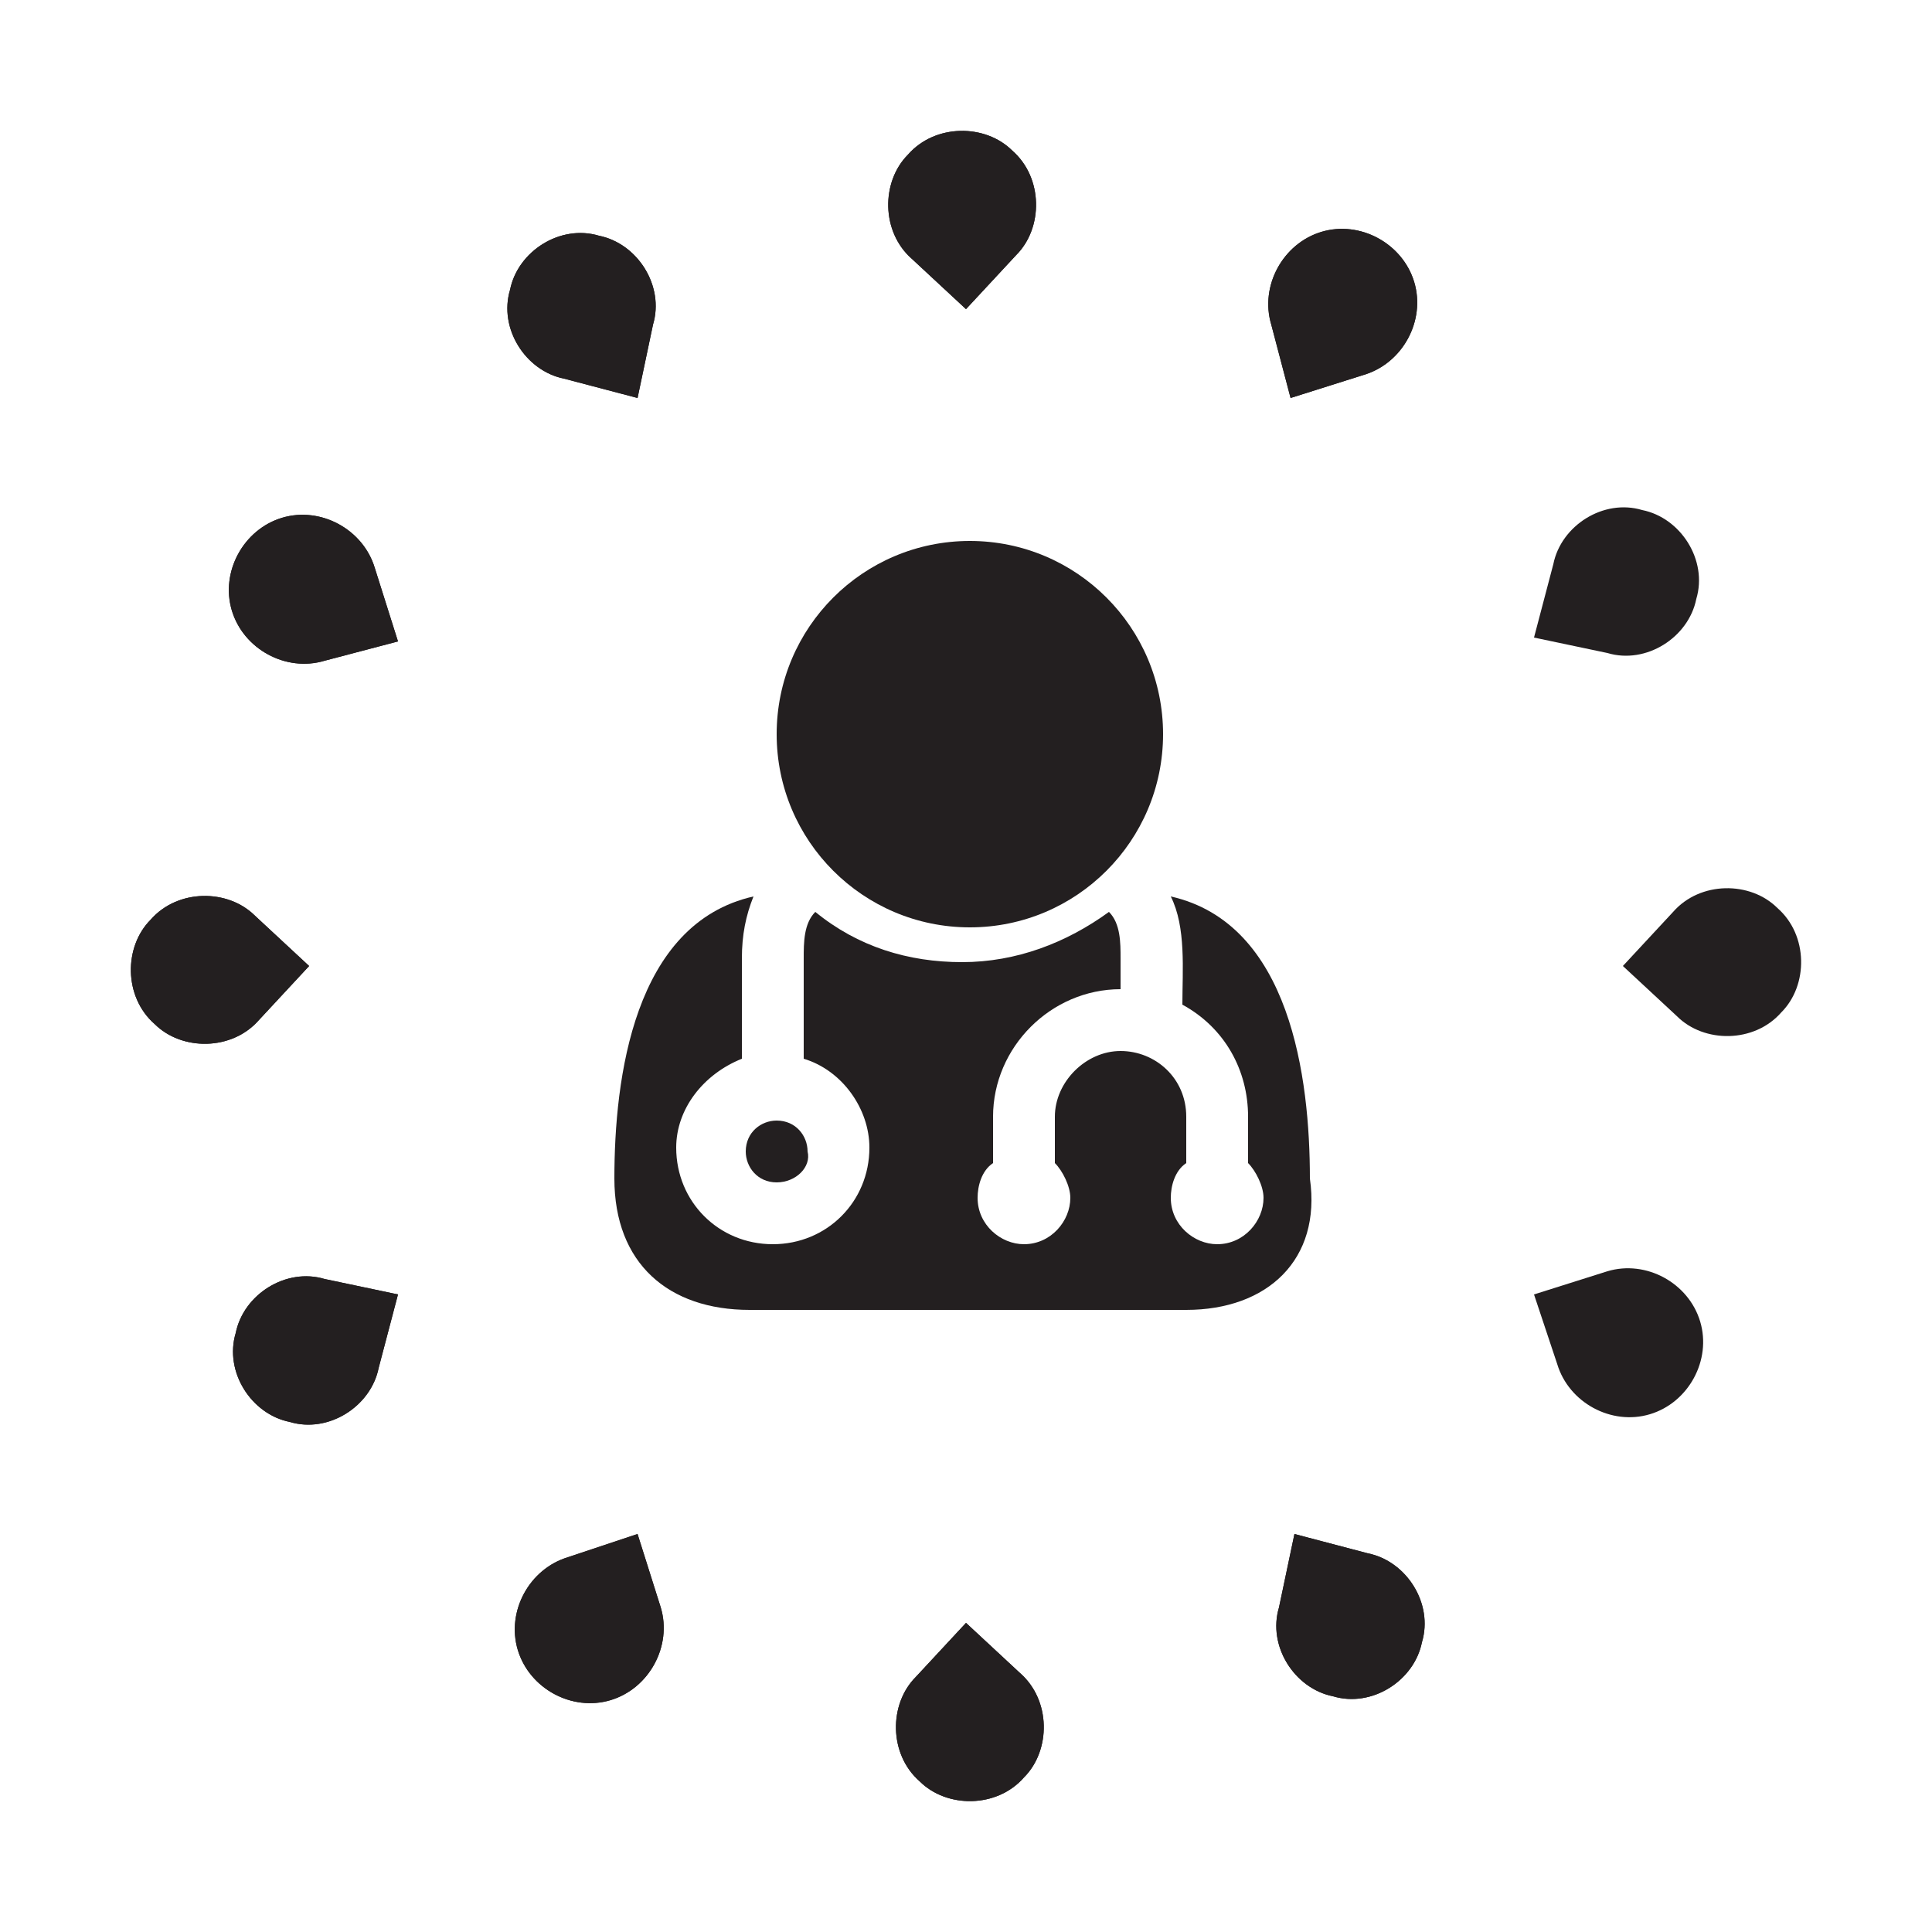
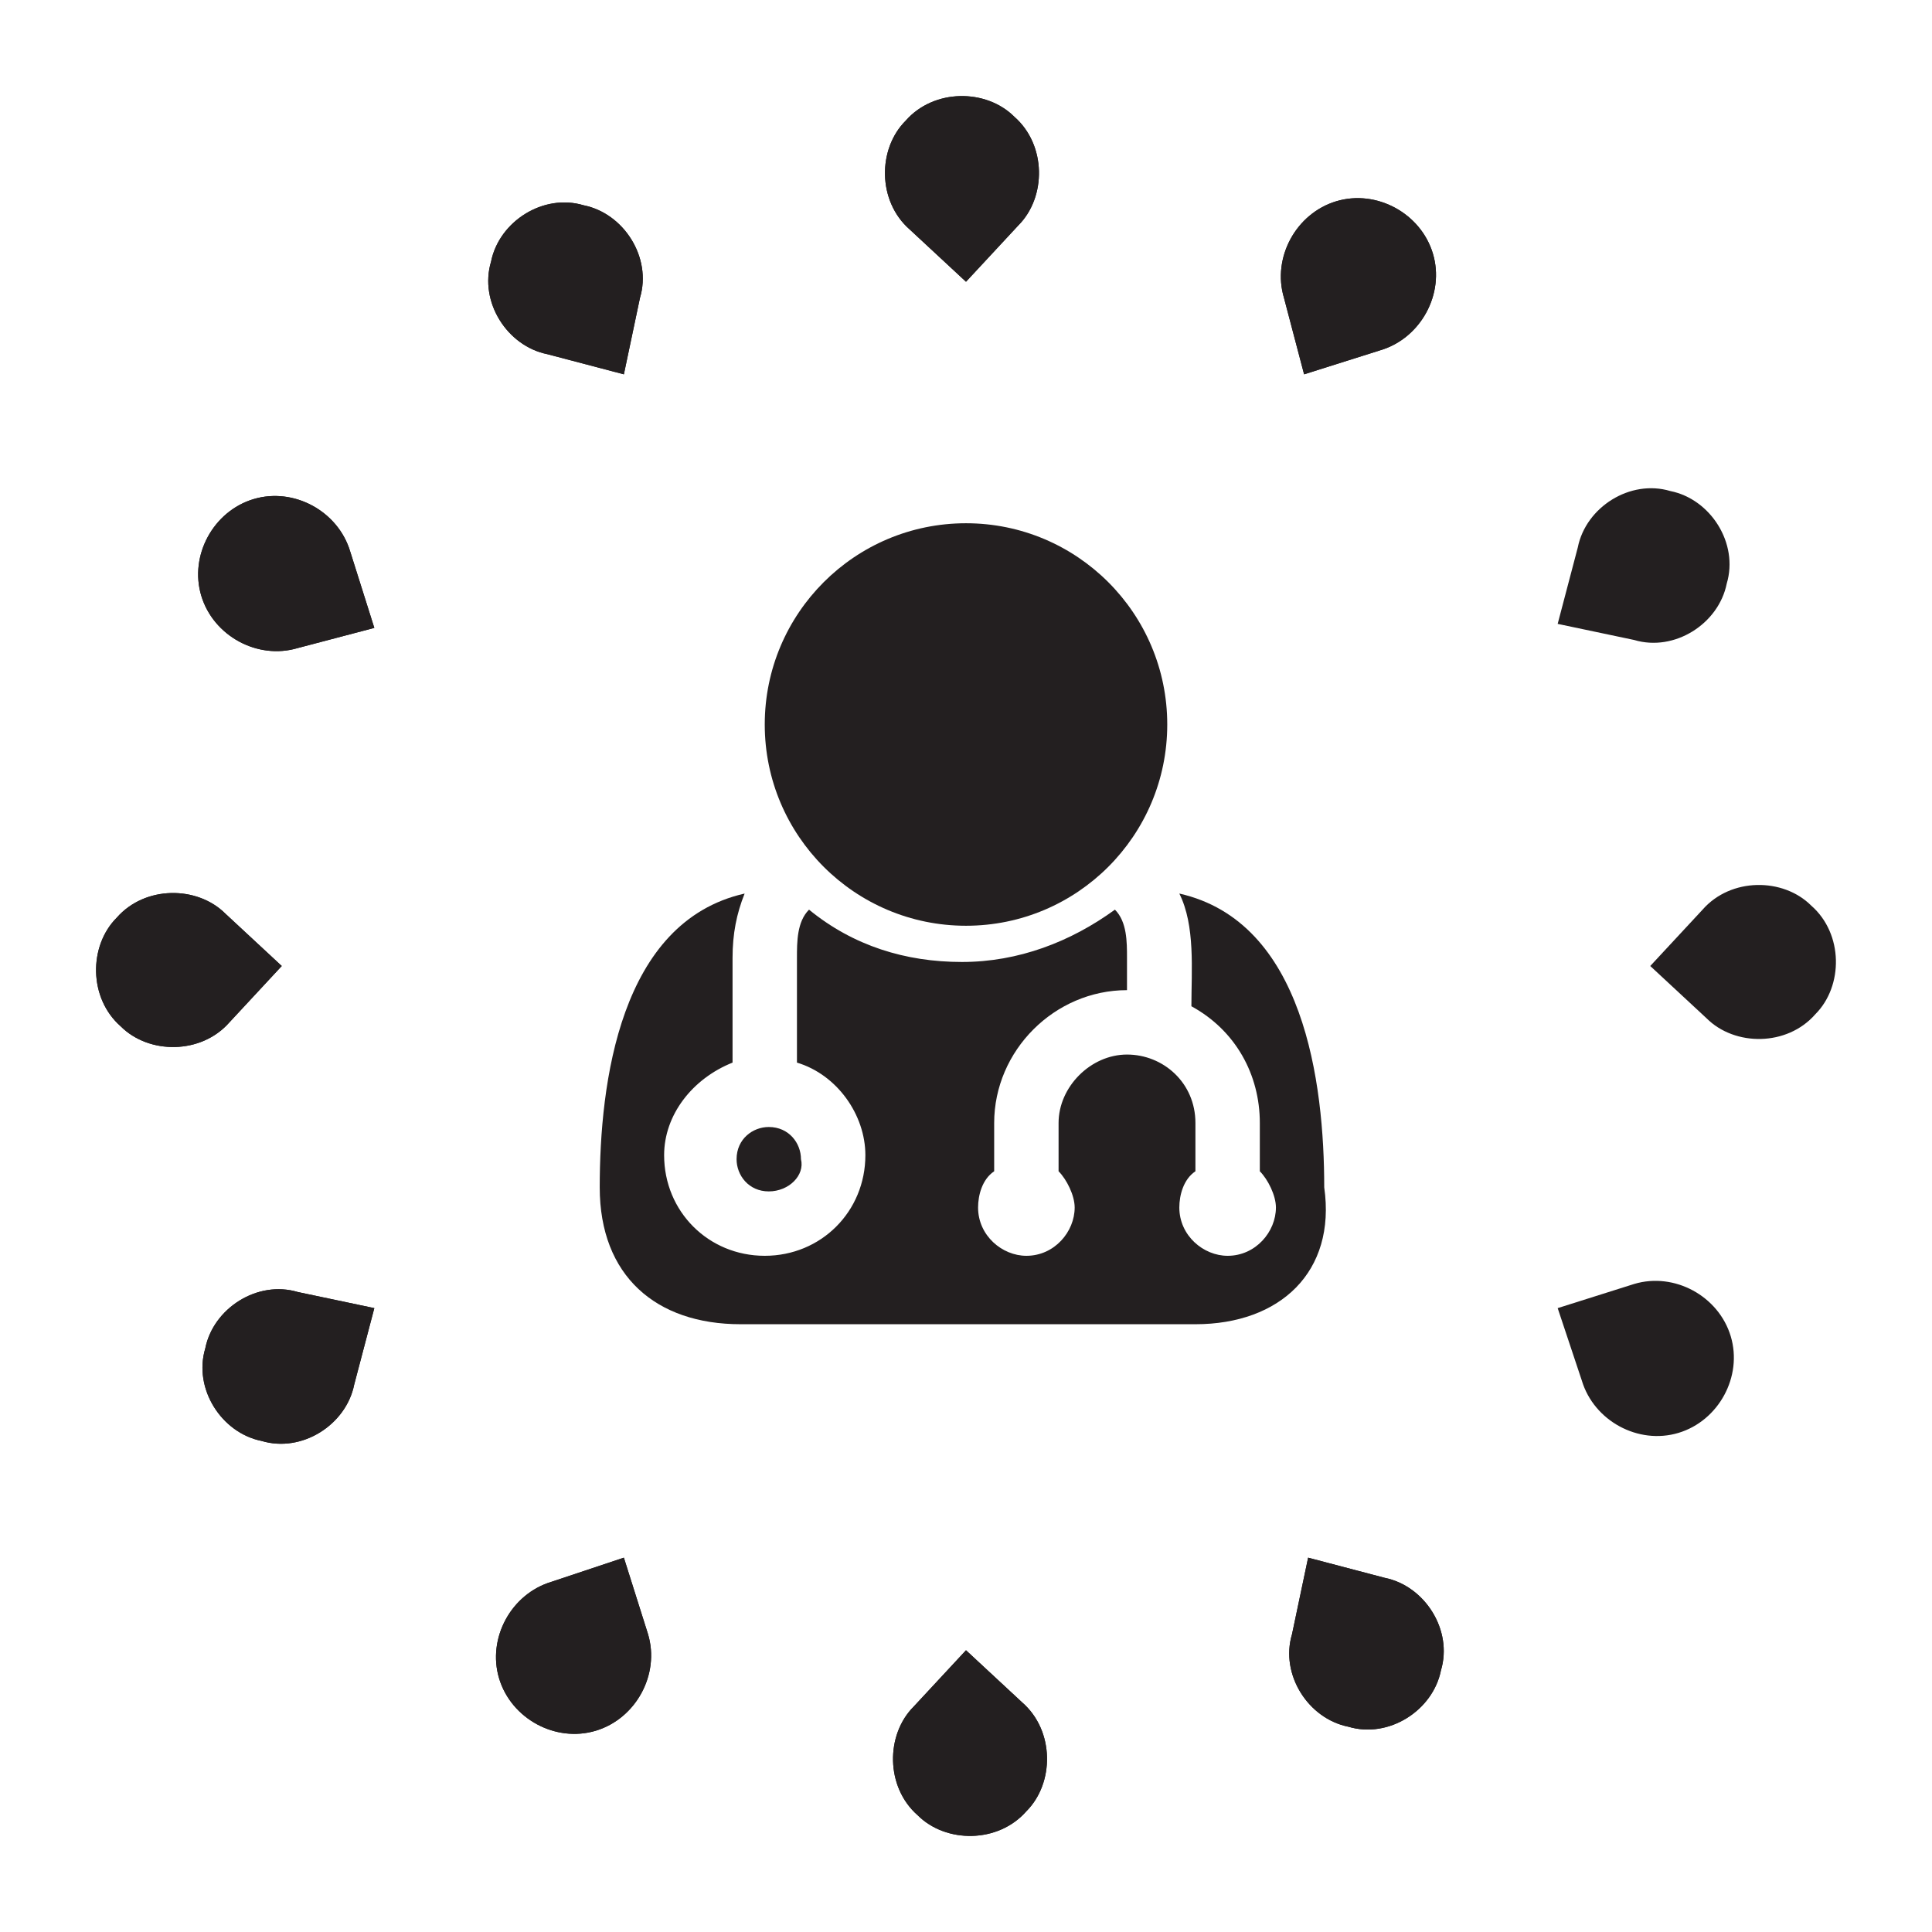
- <svg xmlns="http://www.w3.org/2000/svg" version="1.1" id="open" x="0px" y="0px" viewBox="0 0 50 50" enable-background="new 0 0 50 50" xml:space="preserve">
-   <g id="primarycare">
-     <g id="icon_7_">
-       <g id="nodes">
-         <path fill="#231F20" d="M32.9,8.4c-0.3-1,0.3-2.1,1.3-2.4c1-0.3,2.1,0.3,2.4,1.3c0.3,1-0.3,2.1-1.3,2.4l-1.9,0.6L32.9,8.4z" />
-         <path fill="#231F20" d="M23.6,6.7c-0.8-0.7-0.8-2-0.1-2.7c0.7-0.8,2-0.8,2.7-0.1c0.8,0.7,0.8,2,0.1,2.7L25,8L23.6,6.7z" />
-         <path fill="#231F20" d="M14.6,9.8c-1-0.2-1.7-1.3-1.4-2.3c0.2-1,1.3-1.7,2.3-1.4c1,0.2,1.7,1.3,1.4,2.3l-0.4,1.9L14.6,9.8z" />
-         <path fill="#231F20" d="M8.4,17.1c-1,0.3-2.1-0.3-2.4-1.3c-0.3-1,0.3-2.1,1.3-2.4c1-0.3,2.1,0.3,2.4,1.3l0.6,1.9L8.4,17.1z" />
-         <path fill="#231F20" d="M6.7,26.4c-0.7,0.8-2,0.8-2.7,0.1c-0.8-0.7-0.8-2-0.1-2.7c0.7-0.8,2-0.8,2.7-0.1L8,25L6.7,26.4z" />
-         <path fill="#231F20" d="M9.8,35.4c-0.2,1-1.3,1.7-2.3,1.4c-1-0.2-1.7-1.3-1.4-2.3c0.2-1,1.3-1.7,2.3-1.4l1.9,0.4L9.8,35.4z" />
-         <path fill="#231F20" d="M17.1,41.6c0.3,1-0.3,2.1-1.3,2.4c-1,0.3-2.1-0.3-2.4-1.3c-0.3-1,0.3-2.1,1.3-2.4l1.8-0.6L17.1,41.6z" />
-         <path fill="#231F20" d="M26.4,43.3c0.8,0.7,0.8,2,0.1,2.7c-0.7,0.8-2,0.8-2.7,0.1c-0.8-0.7-0.8-2-0.1-2.7L25,42L26.4,43.3z" />
-         <path fill="#231F20" d="M35.4,40.2c1,0.2,1.7,1.3,1.4,2.3c-0.2,1-1.3,1.7-2.3,1.4c-1-0.2-1.7-1.3-1.4-2.3l0.4-1.9L35.4,40.2z" />
-         <path fill="#231F20" d="M41.6,32.9c1-0.3,2.1,0.3,2.4,1.3c0.3,1-0.3,2.1-1.3,2.4c-1,0.3-2.1-0.3-2.4-1.3l-0.6-1.8L41.6,32.9z" />
-         <path fill="#231F20" d="M43.3,23.6c0.7-0.8,2-0.8,2.7-0.1c0.8,0.7,0.8,2,0.1,2.7c-0.7,0.8-2,0.8-2.7,0.1L42,25L43.3,23.6z" />
-         <path fill="#231F20" d="M40.2,14.6c0.2-1,1.3-1.7,2.3-1.4c1,0.2,1.7,1.3,1.4,2.3c-0.2,1-1.3,1.7-2.3,1.4l-1.9-0.4L40.2,14.6z" />
-         <path fill="#231F20" d="M32.9,8.4c-0.3-1,0.3-2.1,1.3-2.4c1-0.3,2.1,0.3,2.4,1.3c0.3,1-0.3,2.1-1.3,2.4l-1.9,0.6L32.9,8.4z" />
-         <path fill="#231F20" d="M23.6,6.7c-0.8-0.7-0.8-2-0.1-2.7c0.7-0.8,2-0.8,2.7-0.1c0.8,0.7,0.8,2,0.1,2.7L25,8L23.6,6.7z" />
-         <path fill="#231F20" d="M14.6,9.8c-1-0.2-1.7-1.3-1.4-2.3c0.2-1,1.3-1.7,2.3-1.4c1,0.2,1.7,1.3,1.4,2.3l-0.4,1.9L14.6,9.8z" />
-         <path fill="#231F20" d="M8.4,17.1c-1,0.3-2.1-0.3-2.4-1.3c-0.3-1,0.3-2.1,1.3-2.4c1-0.3,2.1,0.3,2.4,1.3l0.6,1.9L8.4,17.1z" />
-         <path fill="#231F20" d="M6.7,26.4c-0.7,0.8-2,0.8-2.7,0.1c-0.8-0.7-0.8-2-0.1-2.7c0.7-0.8,2-0.8,2.7-0.1L8,25L6.7,26.4z" />
-         <path fill="#231F20" d="M9.8,35.4c-0.2,1-1.3,1.7-2.3,1.4c-1-0.2-1.7-1.3-1.4-2.3c0.2-1,1.3-1.7,2.3-1.4l1.9,0.4L9.8,35.4z" />
-         <path fill="#231F20" d="M17.1,41.6c0.3,1-0.3,2.1-1.3,2.4c-1,0.3-2.1-0.3-2.4-1.3c-0.3-1,0.3-2.1,1.3-2.4l1.8-0.6L17.1,41.6z" />
-         <path fill="#231F20" d="M26.4,43.3c0.8,0.7,0.8,2,0.1,2.7c-0.7,0.8-2,0.8-2.7,0.1c-0.8-0.7-0.8-2-0.1-2.7L25,42L26.4,43.3z" />
-         <path fill="#231F20" d="M35.4,40.2c1,0.2,1.7,1.3,1.4,2.3c-0.2,1-1.3,1.7-2.3,1.4c-1-0.2-1.7-1.3-1.4-2.3l0.4-1.9L35.4,40.2z" />
-       </g>
-       <g id="doctor">
-         <path fill="#231F20" d="M30.7,33.9H19.4c-2.1,0-3.5-1.2-3.5-3.4c0-2.6,0.5-6.6,3.6-7.3c-0.2,0.5-0.3,1-0.3,1.6v2.6     c-1,0.4-1.7,1.3-1.7,2.3c0,1.4,1.1,2.5,2.5,2.5c1.4,0,2.5-1.1,2.5-2.5c0-1-0.7-2-1.7-2.3v-2.6c0-0.4,0-0.9,0.3-1.2     c1.1,0.9,2.4,1.3,3.8,1.3c1.4,0,2.7-0.5,3.8-1.3c0.3,0.3,0.3,0.8,0.3,1.2v0.8c-1.8,0-3.3,1.5-3.3,3.3v1.2     c-0.3,0.2-0.4,0.6-0.4,0.9c0,0.7,0.6,1.2,1.2,1.2c0.7,0,1.2-0.6,1.2-1.2c0-0.3-0.2-0.7-0.4-0.9v-1.2c0-0.9,0.8-1.7,1.7-1.7     c0.9,0,1.7,0.7,1.7,1.7v1.2c-0.3,0.2-0.4,0.6-0.4,0.9c0,0.7,0.6,1.2,1.2,1.2c0.7,0,1.2-0.6,1.2-1.2c0-0.3-0.2-0.7-0.4-0.9v-1.2     c0-1.2-0.6-2.3-1.7-2.9c0-0.9,0.1-2-0.3-2.8c3.1,0.7,3.6,4.7,3.6,7.3C34.2,32.6,32.8,33.9,30.7,33.9z" />
-         <path fill="#231F20" d="M20.1,30.6c-0.5,0-0.8-0.4-0.8-0.8c0-0.5,0.4-0.8,0.8-0.8c0.5,0,0.8,0.4,0.8,0.8     C21,30.2,20.6,30.6,20.1,30.6z" />
-         <circle fill="#231F20" cx="25.1" cy="19" r="5" />
+ <svg xmlns="http://www.w3.org/2000/svg" width="48px" height="48px" viewBox="0 0 48 48" version="1.1">
+   <defs />
+   <g id="Page-1" stroke="none" stroke-width="1" fill="none" fill-rule="evenodd">
+     <g id="primarycare" fill="#231F20">
+       <g transform="translate(2, 2)">
+         <g id="nodes">
+           <path d="M29.9,5.4 C29.6,4.4 30.2,3.3 31.2,3 C32.2,2.7 33.3,3.3 33.6,4.3 C33.9,5.3 33.3,6.4 32.3,6.7 L30.4,7.3 L29.9,5.4 L29.9,5.4 Z" id="Shape" />
+           <path d="M20.6,3.7 C19.8,3 19.8,1.7 20.5,1 C21.2,0.2 22.5,0.2 23.2,0.9 C24,1.6 24,2.9 23.3,3.6 L22,5 L20.6,3.7 L20.6,3.7 Z" id="Shape" />
+           <path d="M11.6,6.8 C10.6,6.6 9.9,5.5 10.2,4.5 C10.4,3.5 11.5,2.8 12.5,3.1 C13.5,3.3 14.2,4.4 13.9,5.4 L13.5,7.3 L11.6,6.8 L11.6,6.8 Z" id="Shape" />
+           <path d="M5.4,14.1 C4.4,14.4 3.3,13.8 3,12.8 C2.7,11.8 3.3,10.7 4.3,10.4 C5.3,10.1 6.4,10.7 6.7,11.7 L7.3,13.6 L5.4,14.1 L5.4,14.1 Z" id="Shape" />
+           <path d="M3.7,23.4 C3,24.2 1.7,24.2 1,23.5 C0.2,22.8 0.2,21.5 0.9,20.8 C1.6,20 2.9,20 3.6,20.7 L5,22 L3.7,23.4 L3.7,23.4 Z" id="Shape" />
+           <path d="M6.8,32.4 C6.6,33.4 5.5,34.1 4.5,33.8 C3.5,33.6 2.8,32.5 3.1,31.5 C3.3,30.5 4.4,29.8 5.4,30.1 L7.3,30.5 L6.8,32.4 L6.8,32.4 Z" id="Shape" />
+           <path d="M14.1,38.6 C14.4,39.6 13.8,40.7 12.8,41 C11.8,41.3 10.7,40.7 10.4,39.7 C10.1,38.7 10.7,37.6 11.7,37.3 L13.5,36.7 L14.1,38.6 L14.1,38.6 Z" id="Shape" />
+           <path d="M23.4,40.3 C24.2,41 24.2,42.3 23.5,43 C22.8,43.8 21.5,43.8 20.8,43.1 C20,42.4 20,41.1 20.7,40.4 L22,39 L23.4,40.3 L23.4,40.3 Z" id="Shape" />
+           <path d="M32.4,37.2 C33.4,37.4 34.1,38.5 33.8,39.5 C33.6,40.5 32.5,41.2 31.5,40.9 C30.5,40.7 29.8,39.6 30.1,38.6 L30.5,36.7 L32.4,37.2 L32.4,37.2 Z" id="Shape" />
+           <path d="M38.6,29.9 C39.6,29.6 40.7,30.2 41,31.2 C41.3,32.2 40.7,33.3 39.7,33.6 C38.7,33.9 37.6,33.3 37.3,32.3 L36.7,30.5 L38.6,29.9 L38.6,29.9 Z" id="Shape" />
+           <path d="M40.3,20.6 C41,19.8 42.3,19.8 43,20.5 C43.8,21.2 43.8,22.5 43.1,23.2 C42.4,24 41.1,24 40.4,23.3 L39,22 L40.3,20.6 L40.3,20.6 Z" id="Shape" />
+           <path d="M37.2,11.6 C37.4,10.6 38.5,9.9 39.5,10.2 C40.5,10.4 41.2,11.5 40.9,12.5 C40.7,13.5 39.6,14.2 38.6,13.9 L36.7,13.5 L37.2,11.6 L37.2,11.6 Z" id="Shape" />
+           <path d="M29.9,5.4 C29.6,4.4 30.2,3.3 31.2,3 C32.2,2.7 33.3,3.3 33.6,4.3 C33.9,5.3 33.3,6.4 32.3,6.7 L30.4,7.3 L29.9,5.4 L29.9,5.4 Z" id="Shape" />
+           <path d="M20.6,3.7 C19.8,3 19.8,1.7 20.5,1 C21.2,0.2 22.5,0.2 23.2,0.9 C24,1.6 24,2.9 23.3,3.6 L22,5 L20.6,3.7 L20.6,3.7 Z" id="Shape" />
+           <path d="M11.6,6.8 C10.6,6.6 9.9,5.5 10.2,4.5 C10.4,3.5 11.5,2.8 12.5,3.1 C13.5,3.3 14.2,4.4 13.9,5.4 L13.5,7.3 L11.6,6.8 L11.6,6.8 Z" id="Shape" />
+           <path d="M5.4,14.1 C4.4,14.4 3.3,13.8 3,12.8 C2.7,11.8 3.3,10.7 4.3,10.4 C5.3,10.1 6.4,10.7 6.7,11.7 L7.3,13.6 L5.4,14.1 L5.4,14.1 Z" id="Shape" />
+           <path d="M3.7,23.4 C3,24.2 1.7,24.2 1,23.5 C0.2,22.8 0.2,21.5 0.9,20.8 C1.6,20 2.9,20 3.6,20.7 L5,22 L3.7,23.4 L3.7,23.4 Z" id="Shape" />
+           <path d="M6.8,32.4 C6.6,33.4 5.5,34.1 4.5,33.8 C3.5,33.6 2.8,32.5 3.1,31.5 C3.3,30.5 4.4,29.8 5.4,30.1 L7.3,30.5 L6.8,32.4 L6.8,32.4 Z" id="Shape" />
+           <path d="M14.1,38.6 C14.4,39.6 13.8,40.7 12.8,41 C11.8,41.3 10.7,40.7 10.4,39.7 C10.1,38.7 10.7,37.6 11.7,37.3 L13.5,36.7 L14.1,38.6 L14.1,38.6 Z" id="Shape" />
+           <path d="M23.4,40.3 C24.2,41 24.2,42.3 23.5,43 C22.8,43.8 21.5,43.8 20.8,43.1 C20,42.4 20,41.1 20.7,40.4 L22,39 L23.4,40.3 L23.4,40.3 Z" id="Shape" />
+           <path d="M32.4,37.2 C33.4,37.4 34.1,38.5 33.8,39.5 C33.6,40.5 32.5,41.2 31.5,40.9 C30.5,40.7 29.8,39.6 30.1,38.6 L30.5,36.7 L32.4,37.2 L32.4,37.2 Z" id="Shape" />
+         </g>
+         <g id="doctor" transform="translate(13, 11)">
+           <path d="M14.7,19.9 L3.4,19.9 C1.3,19.9 -0.1,18.7 -0.1,16.5 C-0.1,13.9 0.4,9.9 3.5,9.2 C3.3,9.7 3.2,10.2 3.2,10.8 L3.2,13.4 C2.2,13.8 1.5,14.7 1.5,15.7 C1.5,17.1 2.6,18.2 4,18.2 C5.4,18.2 6.5,17.1 6.5,15.7 C6.5,14.7 5.8,13.7 4.8,13.4 L4.8,10.8 C4.8,10.4 4.8,9.9 5.1,9.6 C6.2,10.5 7.5,10.9 8.9,10.9 C10.3,10.9 11.6,10.4 12.7,9.6 C13,9.9 13,10.4 13,10.8 L13,11.6 C11.2,11.6 9.7,13.1 9.7,14.9 L9.7,16.1 C9.4,16.3 9.3,16.7 9.3,17 C9.3,17.7 9.9,18.2 10.5,18.2 C11.2,18.2 11.7,17.6 11.7,17 C11.7,16.7 11.5,16.3 11.3,16.1 L11.3,14.9 C11.3,14 12.1,13.2 13,13.2 C13.9,13.2 14.7,13.9 14.7,14.9 L14.7,16.1 C14.4,16.3 14.3,16.7 14.3,17 C14.3,17.7 14.9,18.2 15.5,18.2 C16.2,18.2 16.7,17.6 16.7,17 C16.7,16.7 16.5,16.3 16.3,16.1 L16.3,14.9 C16.3,13.7 15.7,12.6 14.6,12 C14.6,11.1 14.7,10 14.3,9.2 C17.4,9.9 17.9,13.9 17.9,16.5 C18.2,18.6 16.8,19.9 14.7,19.9 L14.7,19.9 Z" id="Shape" />
+           <path d="M4.1,16.6 C3.6,16.6 3.3,16.2 3.3,15.8 C3.3,15.3 3.7,15 4.1,15 C4.6,15 4.9,15.4 4.9,15.8 C5,16.2 4.6,16.6 4.1,16.6 L4.1,16.6 Z" id="Shape" />
+           <circle id="Oval" cx="9" cy="5" r="5" />
+         </g>
      </g>
    </g>
  </g>
-   <g id="teardrop">
- </g>
</svg>
